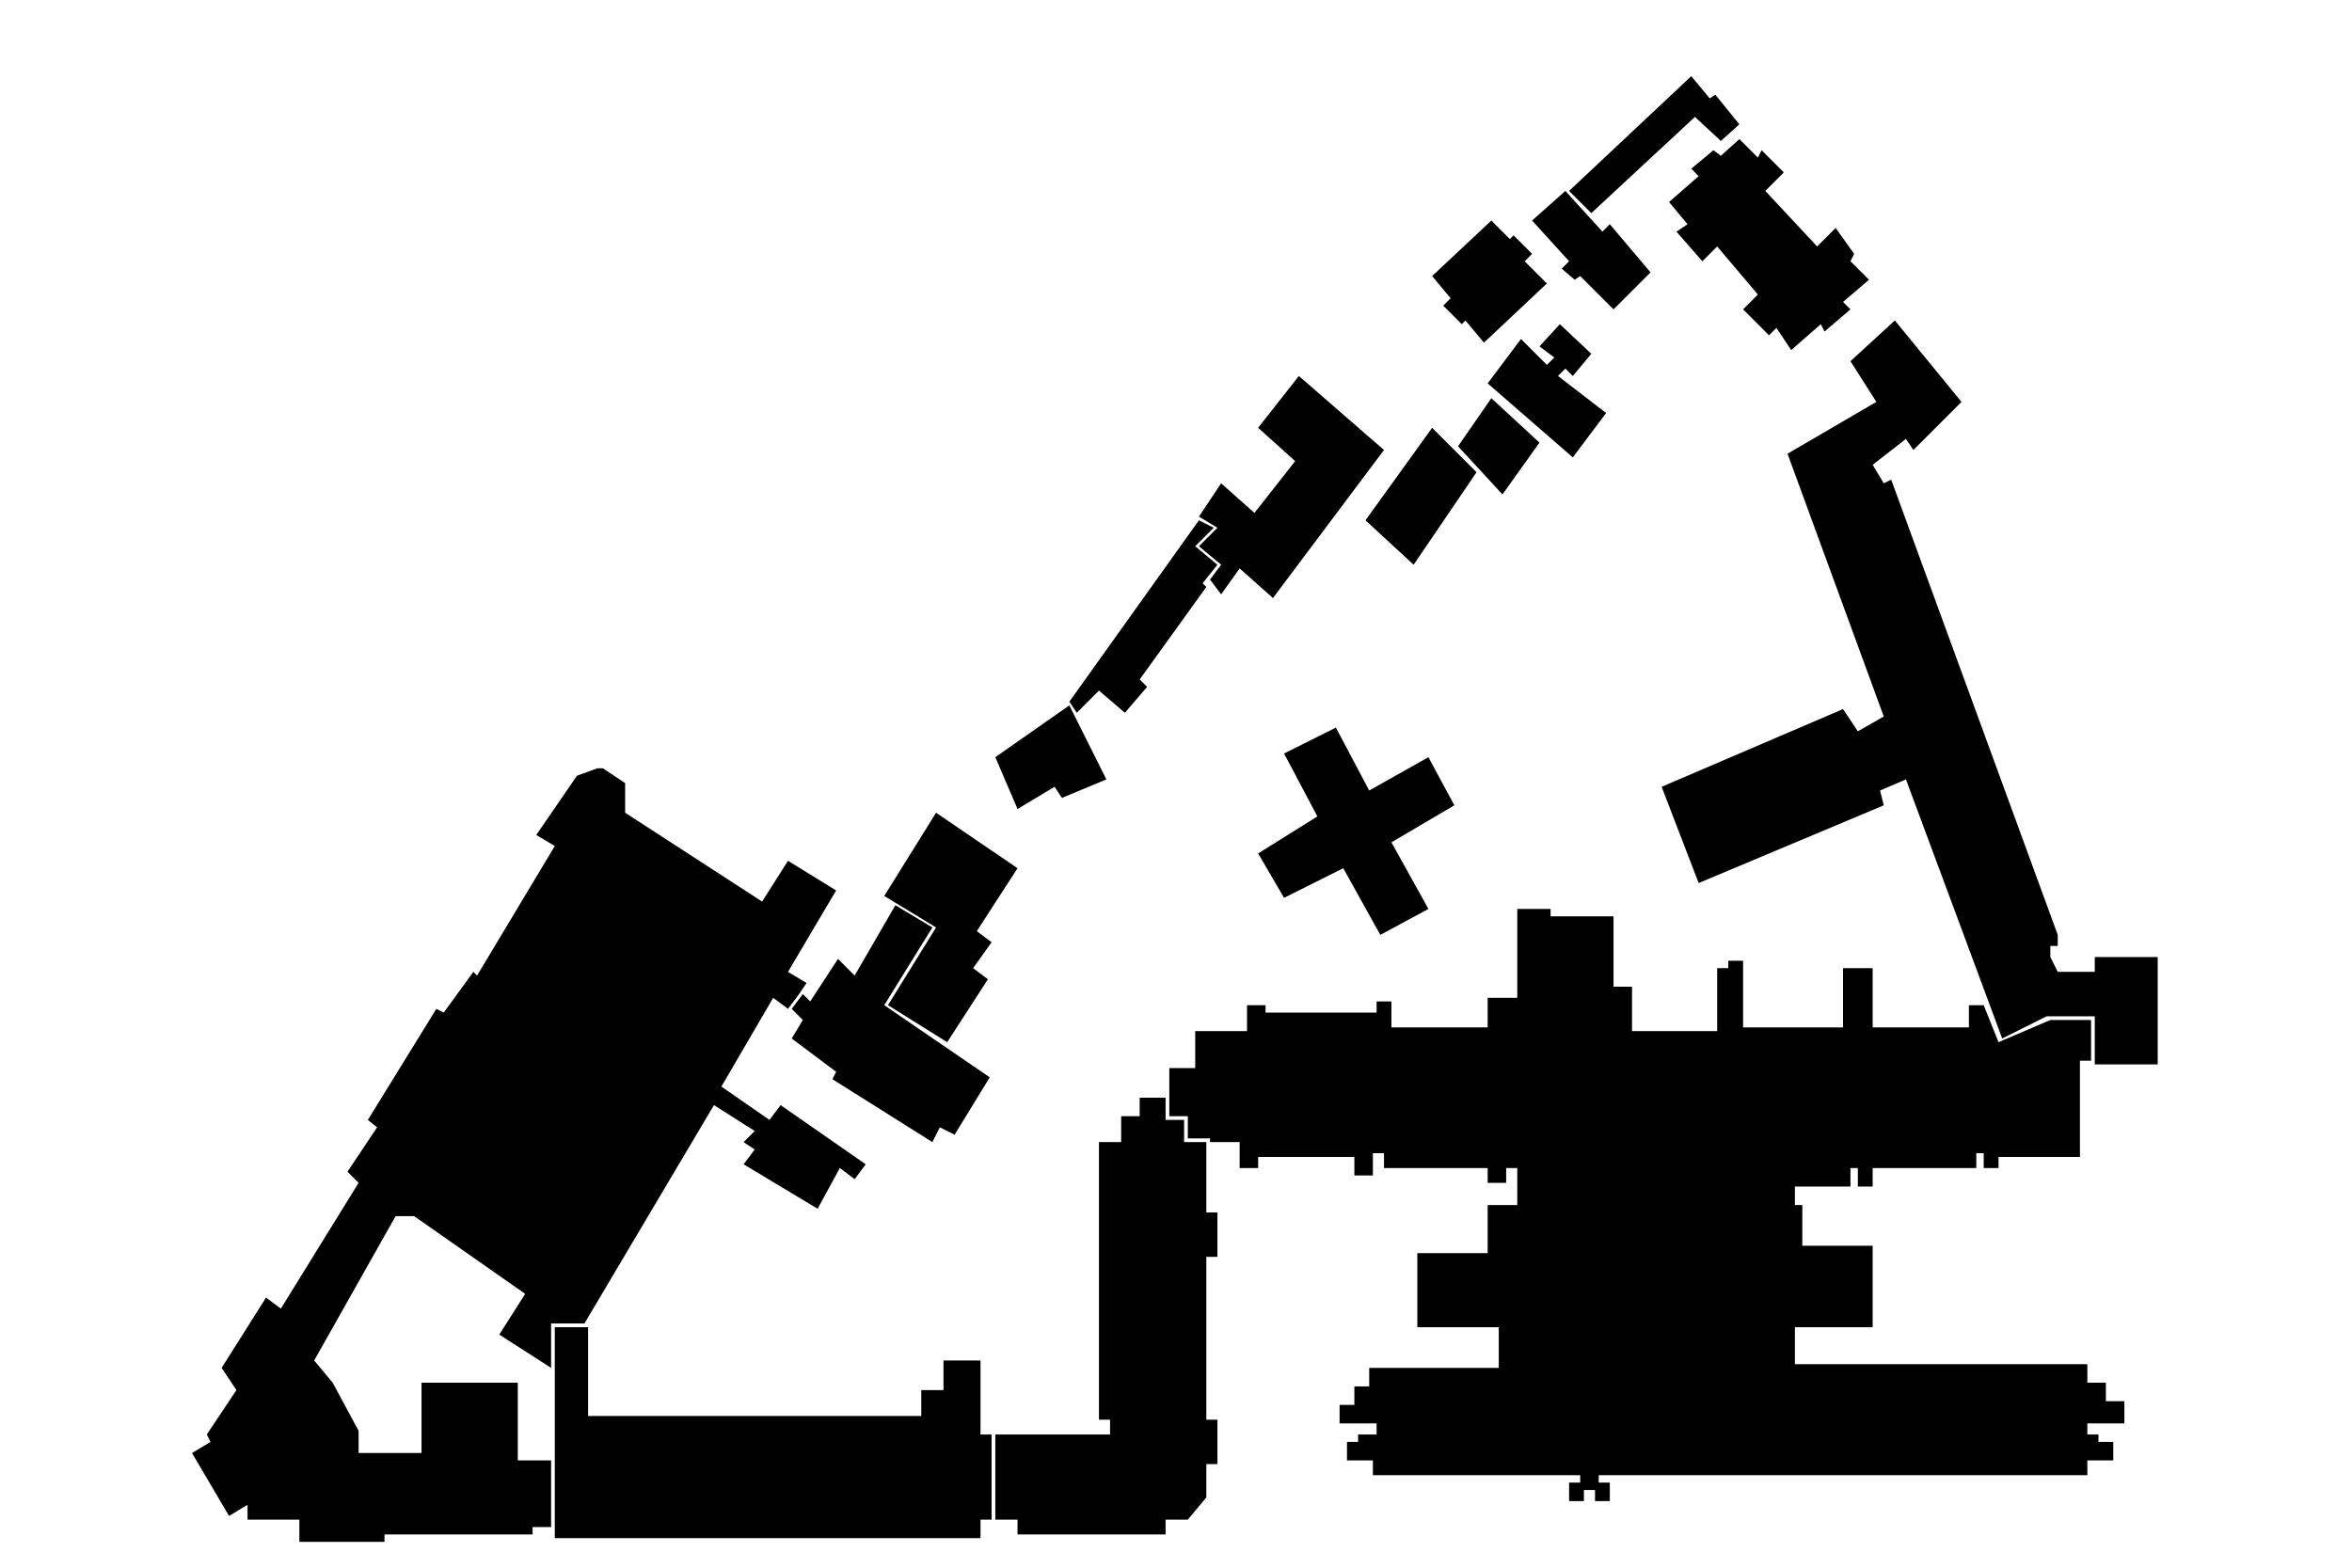
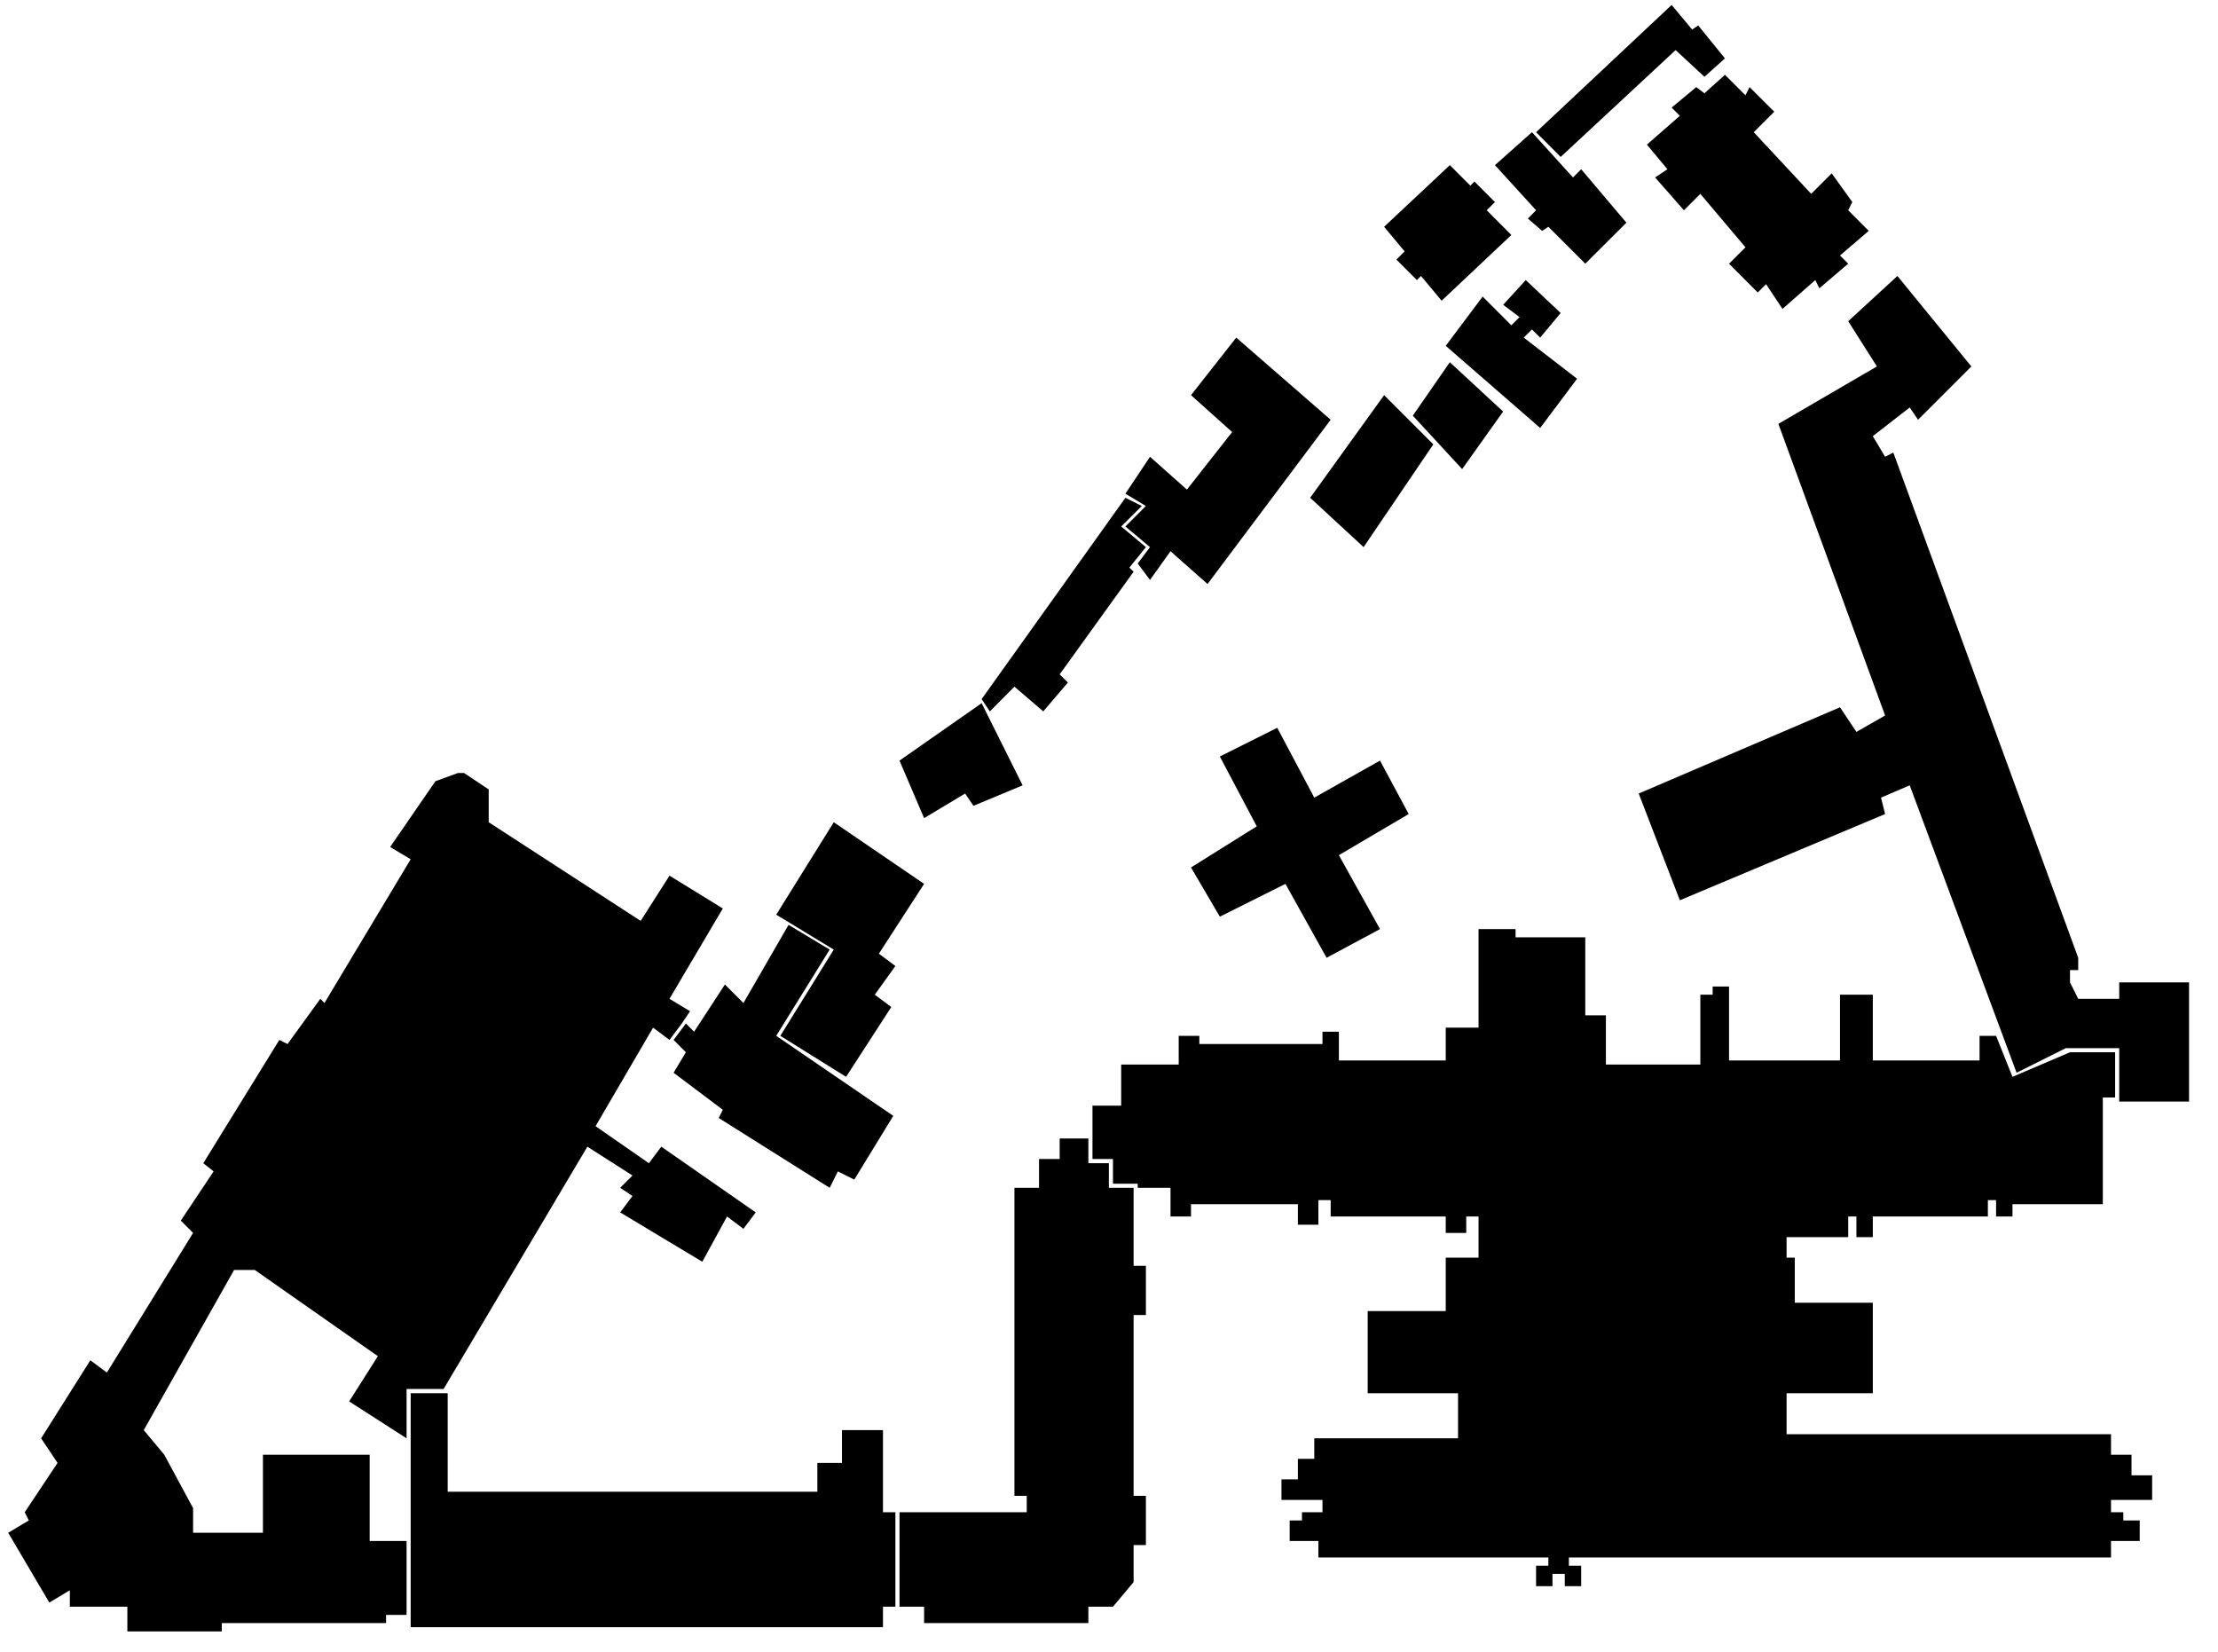
- <svg xmlns="http://www.w3.org/2000/svg" id="lmap" version="1.1" width="100%" height="100%" viewBox="0 0 90000 60000">
-   <polygon id="5" class="fiveCorp" points="65708,37054 66133,37054 66133,36771 66700,36771 66700,39321 70524,39321 70524,37054 71658,37054 71658,39321 75341,39321 75341,38471 75907,38471 76474,39887 78457,39038 80015,39038 80015,40596 79590,40596 79590,44279 76474,44279 76474,44704 75907,44704 75907,44137 75624,44137 75624,44704 71658,44704 71658,45412 71091,45412 71091,44704 70808,44704 70808,45412 68683,45412 68683,46120 68966,46120 68966,47678 71658,47678 71658,50795 68683,50795 68683,52211 79873,52211 79873,52919 80582,52919 80582,53628 81290,53628 81290,54478 79873,54478 79873,54903 80298,54903 80298,55186 80865,55186 80865,55894 79873,55894 79873,56461 61175,56461 61175,56744 61600,56744 61600,57452 61034,57452 61034,57027 60609,57027 60609,57452 60042,57452 60042,56744 60467,56744 60467,56461 52534,56461 52534,55894 51543,55894 51543,55186 51968,55186 51968,54903 52676,54903 52676,54478 51260,54478 51260,53769 51826,53769 51826,53061 52393,53061 52393,52353 57351,52353 57351,50795 54234,50795 54234,47962 56926,47962 56926,46120 58059,46120 58059,44704 57634,44704 57634,45270 56926,45270 56926,44704 52959,44704 52959,44137 52534,44137 52534,44987 51826,44987 51826,44279 48143,44279 48143,44704 47435,44704 47435,43712 46302,43712 46302,43570 45452,43570 45452,42720 44744,42720 44744,40879 45735,40879 45735,39462 47718,39462 47718,38471 48427,38471 48427,38754 52676,38754 52676,38329 53243,38329 53243,39321 56926,39321 56926,38188 58059,38188 58059,34788 59334,34788 59334,35071 61742,35071 61742,37763 62450,37763 62450,39462 65708,39462 " />
-   <polygon id="3" class="threeCorp" points="80157,38896 80157,40737 82565,40737 82565,36629 80157,36629 80157,37196 78740,37196 78457,36629 78457,36205 78740,36205 78740,35780 72366,18356 72083,18498 71658,17790 72932,16798 73216,17223 75057,15382 72507,12265 70808,13823 71799,15382 68400,17365 72083,27422 71091,27989 70524,27139 63583,30113 65000,33796 72083,30822 71941,30255 72932,29830 76615,39746 78315,38896 " />
-   <polygon id="D" class="DCorp" points="46160,43712 46160,46403 46585,46403 46585,48103 46160,48103 46160,54336 46585,54336 46585,56036 46160,56036 46160,57311 45452,58161 44602,58161 44602,58727 38936,58727 38936,58161 38086,58161 38086,54903 42477,54903 42477,54336 42052,54336 42052,43712 42902,43712 42902,42720 43610,42720 43610,42012 44602,42012 44602,42862 45310,42862 45310,43712 " />
-   <polygon id="2" class="twoCorp" points="37944,58161 37519,58161 37519,58869 21229,58869 21229,50795 22504,50795 22504,54194 35253,54194 35253,53203 36103,53203 36103,52070 37519,52070 37519,54903 37944,54903 " />
-   <polygon id="1" class="firstCorp" points="21088,58444 20379,58444 20379,58727 14713,58727 14713,59011 11455,59011 11455,58161 9472,58161 9472,57594 8764,58019 7347,55611 8056,55186 7914,54903 9047,53203 8481,52353 10180,49661 10747,50086 13722,45270 13297,44845 14430,43145 14076,42862 16696,38613 16980,38754 18113,37196 18255,37338 21229,32380 20521,31955 22079,29688 22858,29405 23071,29405 23921,29972 23921,31105 29162,34505 30153,32946 31995,34080 30153,37196 30862,37621 30578,38046 30153,38613 29587,38188 27604,41587 29445,42862 29870,42296 33128,44562 32703,45129 32137,44704 31287,46262 28454,44562 28879,43995 28454,43712 28879,43287 27320,42296 22363,50653 21088,50653 21088,52353 19105,51078 20096,49520 15847,46545 15138,46545 12022,52070 12730,52919 13722,54761 13722,55611 16130,55611 16130,52919 19813,52919 19813,55894 21088,55894 " />
-   <polygon id="C" class="CCorp" points="35678,43712 35961,43145 36528,43429 37873,41233 33836,38471 35678,35496 34261,34646 32703,37338 32066,36700 31003,38329 30720,38046 30295,38613 30720,39038 30295,39746 31995,41021 31853,41304 " />
-   <polygon id="K" class="KCorp" points="36244,39887 37803,37479 37236,37054 37944,36063 37378,35638 38936,33230 35819,31105 33836,34292 35819,35496 33978,38471 " />
-   <polygon id="7" class="sevenCorp" points="52818,35780 54659,34788 53243,32238 55651,30822 54659,28980 52393,30255 51118,27847 49135,28839 50410,31247 48143,32663 49135,34363 51401,33230 " />
-   <polygon id="M" class="MCorp" points="38936,30963 40352,30113 40636,30538 42336,29830 40919,26997 38086,28980 " />
-   <polygon id="E" class="ECorp" points="41202,27280 42052,26430 43044,27280 43894,26289 43610,26006 46160,22464 46018,22323 46585,21614 45735,20906 46443,20198 45877,19914 40919,26855 " />
-   <polygon id="8" class="eightCorp" points="46302,22181 46727,22747 47435,21756 48710,22889 52959,17223 49701,14390 48143,16373 49560,17648 48002,19631 46727,18498 45877,19773 46585,20198 45877,20906 46727,21614 " />
-   <polygon id="O" class="OCorp" points="54093,21614 56501,18073 54801,16373 52251,19914 " />
-   <polygon id="T" class="TCorp" points="60184,17506 61459,15807 59617,14390 59900,14107 60184,14390 60892,13540 59688,12407 58909,13257 59475,13682 59192,13965 58201,12974 56926,14673 " />
-   <polygon id="P" class="PCorp" points="61742,11840 63158,10424 61600,8582 61317,8866 59900,7307 58626,8441 60042,9999 59759,10282 60255,10707 60467,10565 " />
-   <polygon id="4" class="fourCorp" points="66700,11840 67691,12832 67975,12549 68541,13398 69674,12407 69816,12690 70808,11840 70524,11557 71516,10707 70808,9999 70949,9716 70241,8724 69533,9432 67550,7307 68258,6599 67408,5749 67266,6033 66558,5324 65850,5962 65566,5749 64717,6458 65000,6741 63867,7732 64575,8582 64150,8866 65142,9999 65708,9432 67266,11274 " />
-   <polygon id="house1" class="unknownCorp" points="57492,18923 58909,16940 57067,15240 55792,17081 " />
-   <polygon id="house2" class="unknownCorp" points="56784,13115 59192,10849 58342,9999 58626,9716 57917,9007 57776,9149 57067,8441 54801,10565 55509,11415 55226,11699 55934,12407 56076,12265 " />
-   <polygon id="house3" class="unknownCorp" points="60892,8157 64858,4474 65850,5395 66558,4758 65637,3624 65425,3766 64717,2916 60042,7307 " />
+ <svg xmlns="http://www.w3.org/2000/svg" id="lmap" version="1.1" width="100%" height="100%" viewBox="0 0 17850 13292">
+   <polygon id="5" class="fiveCorp" points="13684,8005 13783,8005 13783,7939 13915,7939 13915,8534 14808,8534 14808,8005 15072,8005 15072,8534 15931,8534 15931,8336 16064,8336 16196,8666 16659,8468 17022,8468 17022,8832 16923,8832 16923,9691 16196,9691 16196,9790 16064,9790 16064,9658 15998,9658 15998,9790 15072,9790 15072,9956 14940,9956 14940,9790 14874,9790 14874,9956 14378,9956 14378,10121 14444,10121 14444,10484 15072,10484 15072,11212 14378,11212 14378,11542 16989,11542 16989,11707 17154,11707 17154,11873 17320,11873 17320,12071 16989,12071 16989,12170 17088,12170 17088,12236 17220,12236 17220,12401 16989,12401 16989,12534 12626,12534 12626,12600 12725,12600 12725,12765 12593,12765 12593,12666 12494,12666 12494,12765 12362,12765 12362,12600 12461,12600 12461,12534 10610,12534 10610,12401 10379,12401 10379,12236 10478,12236 10478,12170 10643,12170 10643,12071 10313,12071 10313,11905 10445,11905 10445,11740 10577,11740 10577,11575 11734,11575 11734,11212 11007,11212 11007,10551 11635,10551 11635,10121 11899,10121 11899,9790 11800,9790 11800,9922 11635,9922 11635,9790 10709,9790 10709,9658 10610,9658 10610,9856 10445,9856 10445,9691 9585,9691 9585,9790 9420,9790 9420,9559 9156,9559 9156,9526 8957,9526 8957,9327 8792,9327 8792,8898 9023,8898 9023,8567 9486,8567 9486,8336 9652,8336 9652,8402 10643,8402 10643,8303 10775,8303 10775,8534 11635,8534 11635,8270 11899,8270 11899,7477 12197,7477 12197,7543 12758,7543 12758,8171 12924,8171 12924,8567 13684,8567 " />
+   <polygon id="3" class="threeCorp" points="17055,8435 17055,8865 17617,8865 17617,7906 17055,7906 17055,8038 16725,8038 16659,7906 16659,7807 16725,7807 16725,7708 15237,3642 15171,3676 15072,3510 15369,3279 15436,3378 15865,2949 15270,2221 14874,2585 15105,2949 14312,3411 15171,5758 14940,5890 14808,5692 13188,6386 13519,7245 15171,6551 15138,6419 15369,6320 16229,8633 16625,8435 " />
+   <polygon id="D" class="DCorp" points="9123,9559 9123,10187 9222,10187 9222,10583 9123,10583 9123,12038 9222,12038 9222,12434 9123,12434 9123,12732 8957,12930 8759,12930 8759,13062 7437,13062 7437,12930 7239,12930 7239,12170 8263,12170 8263,12038 8164,12038 8164,9559 8362,9559 8362,9327 8528,9327 8528,9162 8759,9162 8759,9361 8924,9361 8924,9559 " />
+   <polygon id="2" class="twoCorp" points="7206,12930 7106,12930 7106,13095 3305,13095 3305,11212 3603,11212 3603,12005 6578,12005 6578,11773 6776,11773 6776,11509 7106,11509 7106,12170 7206,12170 " />
+   <polygon id="1" class="firstCorp" points="3272,12996 3107,12996 3107,13062 1785,13062 1785,13129 1025,13129 1025,12930 562,12930 562,12798 397,12897 66,12335 232,12236 199,12170 463,11773 331,11575 727,10947 860,11046 1554,9922 1455,9823 1719,9427 1636,9361 2248,8369 2314,8402 2578,8038 2611,8072 3305,6915 3140,6816 3504,6287 3685,6221 3735,6221 3933,6353 3933,6617 5156,7411 5388,7047 5817,7311 5388,8038 5553,8138 5487,8237 5388,8369 5256,8270 4793,9063 5222,9361 5322,9228 6082,9757 5983,9889 5851,9790 5652,10154 4991,9757 5090,9625 4991,9559 5090,9460 4727,9228 3570,11178 3272,11178 3272,11575 2810,11278 3041,10914 2050,10220 1884,10220 1157,11509 1322,11707 1554,12137 1554,12335 2116,12335 2116,11707 2975,11707 2975,12401 3272,12401 " />
+   <polygon id="C" class="CCorp" points="6677,9559 6743,9427 6875,9493 7189,8980 6247,8336 6677,7642 6346,7443 5983,8072 5834,7923 5586,8303 5520,8237 5421,8369 5520,8468 5421,8633 5817,8931 5784,8997 " />
+   <polygon id="K" class="KCorp" points="6809,8666 7173,8104 7040,8005 7206,7774 7073,7675 7437,7113 6710,6617 6247,7361 6710,7642 6280,8336 " />
+   <polygon id="7" class="sevenCorp" points="10676,7708 11106,7477 10775,6882 11337,6551 11106,6121 10577,6419 10279,5857 9817,6088 10114,6650 9585,6981 9817,7377 10345,7113 " />
+   <polygon id="M" class="MCorp" points="7437,6584 7767,6386 7834,6485 8230,6320 7900,5659 7239,6121 " />
+   <polygon id="E" class="ECorp" points="7966,5725 8164,5526 8396,5725 8594,5493 8528,5427 9123,4601 9089,4568 9222,4403 9023,4237 9189,4072 9057,4006 7900,5626 " />
+   <polygon id="8" class="eightCorp" points="9156,4535 9255,4667 9420,4436 9718,4700 10709,3378 9949,2717 9585,3180 9916,3477 9552,3940 9255,3676 9057,3973 9222,4072 9057,4237 9255,4403 " />
+   <polygon id="O" class="OCorp" points="10974,4403 11535,3576 11139,3180 10544,4006 " />
+   <polygon id="T" class="TCorp" points="12395,3444 12692,3048 12263,2717 12329,2651 12395,2717 12560,2519 12279,2254 12097,2453 12229,2552 12163,2618 11932,2387 11635,2783 " />
+   <polygon id="P" class="PCorp" points="12758,2122 13089,1792 12725,1362 12659,1428 12329,1064 12031,1329 12362,1692 12296,1759 12411,1858 12461,1825 " />
+   <polygon id="4" class="fourCorp" points="13915,2122 14146,2354 14213,2287 14345,2486 14609,2254 14642,2320 14874,2122 14808,2056 15039,1858 14874,1692 14907,1626 14741,1395 14576,1560 14114,1064 14279,899 14080,701 14047,767 13882,602 13717,751 13651,701 13453,866 13519,932 13254,1164 13419,1362 13320,1428 13552,1692 13684,1560 14047,1990 " />
+   <polygon id="house1" class="unknownCorp" points="11767,3775 12097,3312 11668,2915 11370,3345 " />
+   <polygon id="house2" class="unknownCorp" points="11602,2420 12163,1891 11965,1692 12031,1626 11866,1461 11833,1494 11668,1329 11139,1825 11304,2023 11238,2089 11403,2254 11436,2221 " />
+   <polygon id="house3" class="unknownCorp" points="12560,1263 13485,403 13717,618 13882,470 13667,205 13618,238 13453,40 12362,1064 " />
+   <text x="12898" y="10866">5</text>
+   <text x="15279" y="5945">3</text>
+   <text x="10353" y="7012">7</text>
+   <text x="8453" y="11395">D</text>
+   <text x="4961" y="12771">2</text>
+   <text x="3267" y="9278">1</text>
+   <text x="5992" y="8961">C</text>
+   <text x="6680" y="7532">K</text>
+   <text x="7500" y="6381">M</text>
+   <text x="8422" y="5242">E</text>
+   <text x="9797" y="4033">8</text>
+   <text x="10762" y="4052">O</text>
+   <text x="11978" y="3021">T</text>
+   <text x="12447" y="1785">P</text>
+   <text x="13903" y="1751">4</text>
</svg>
